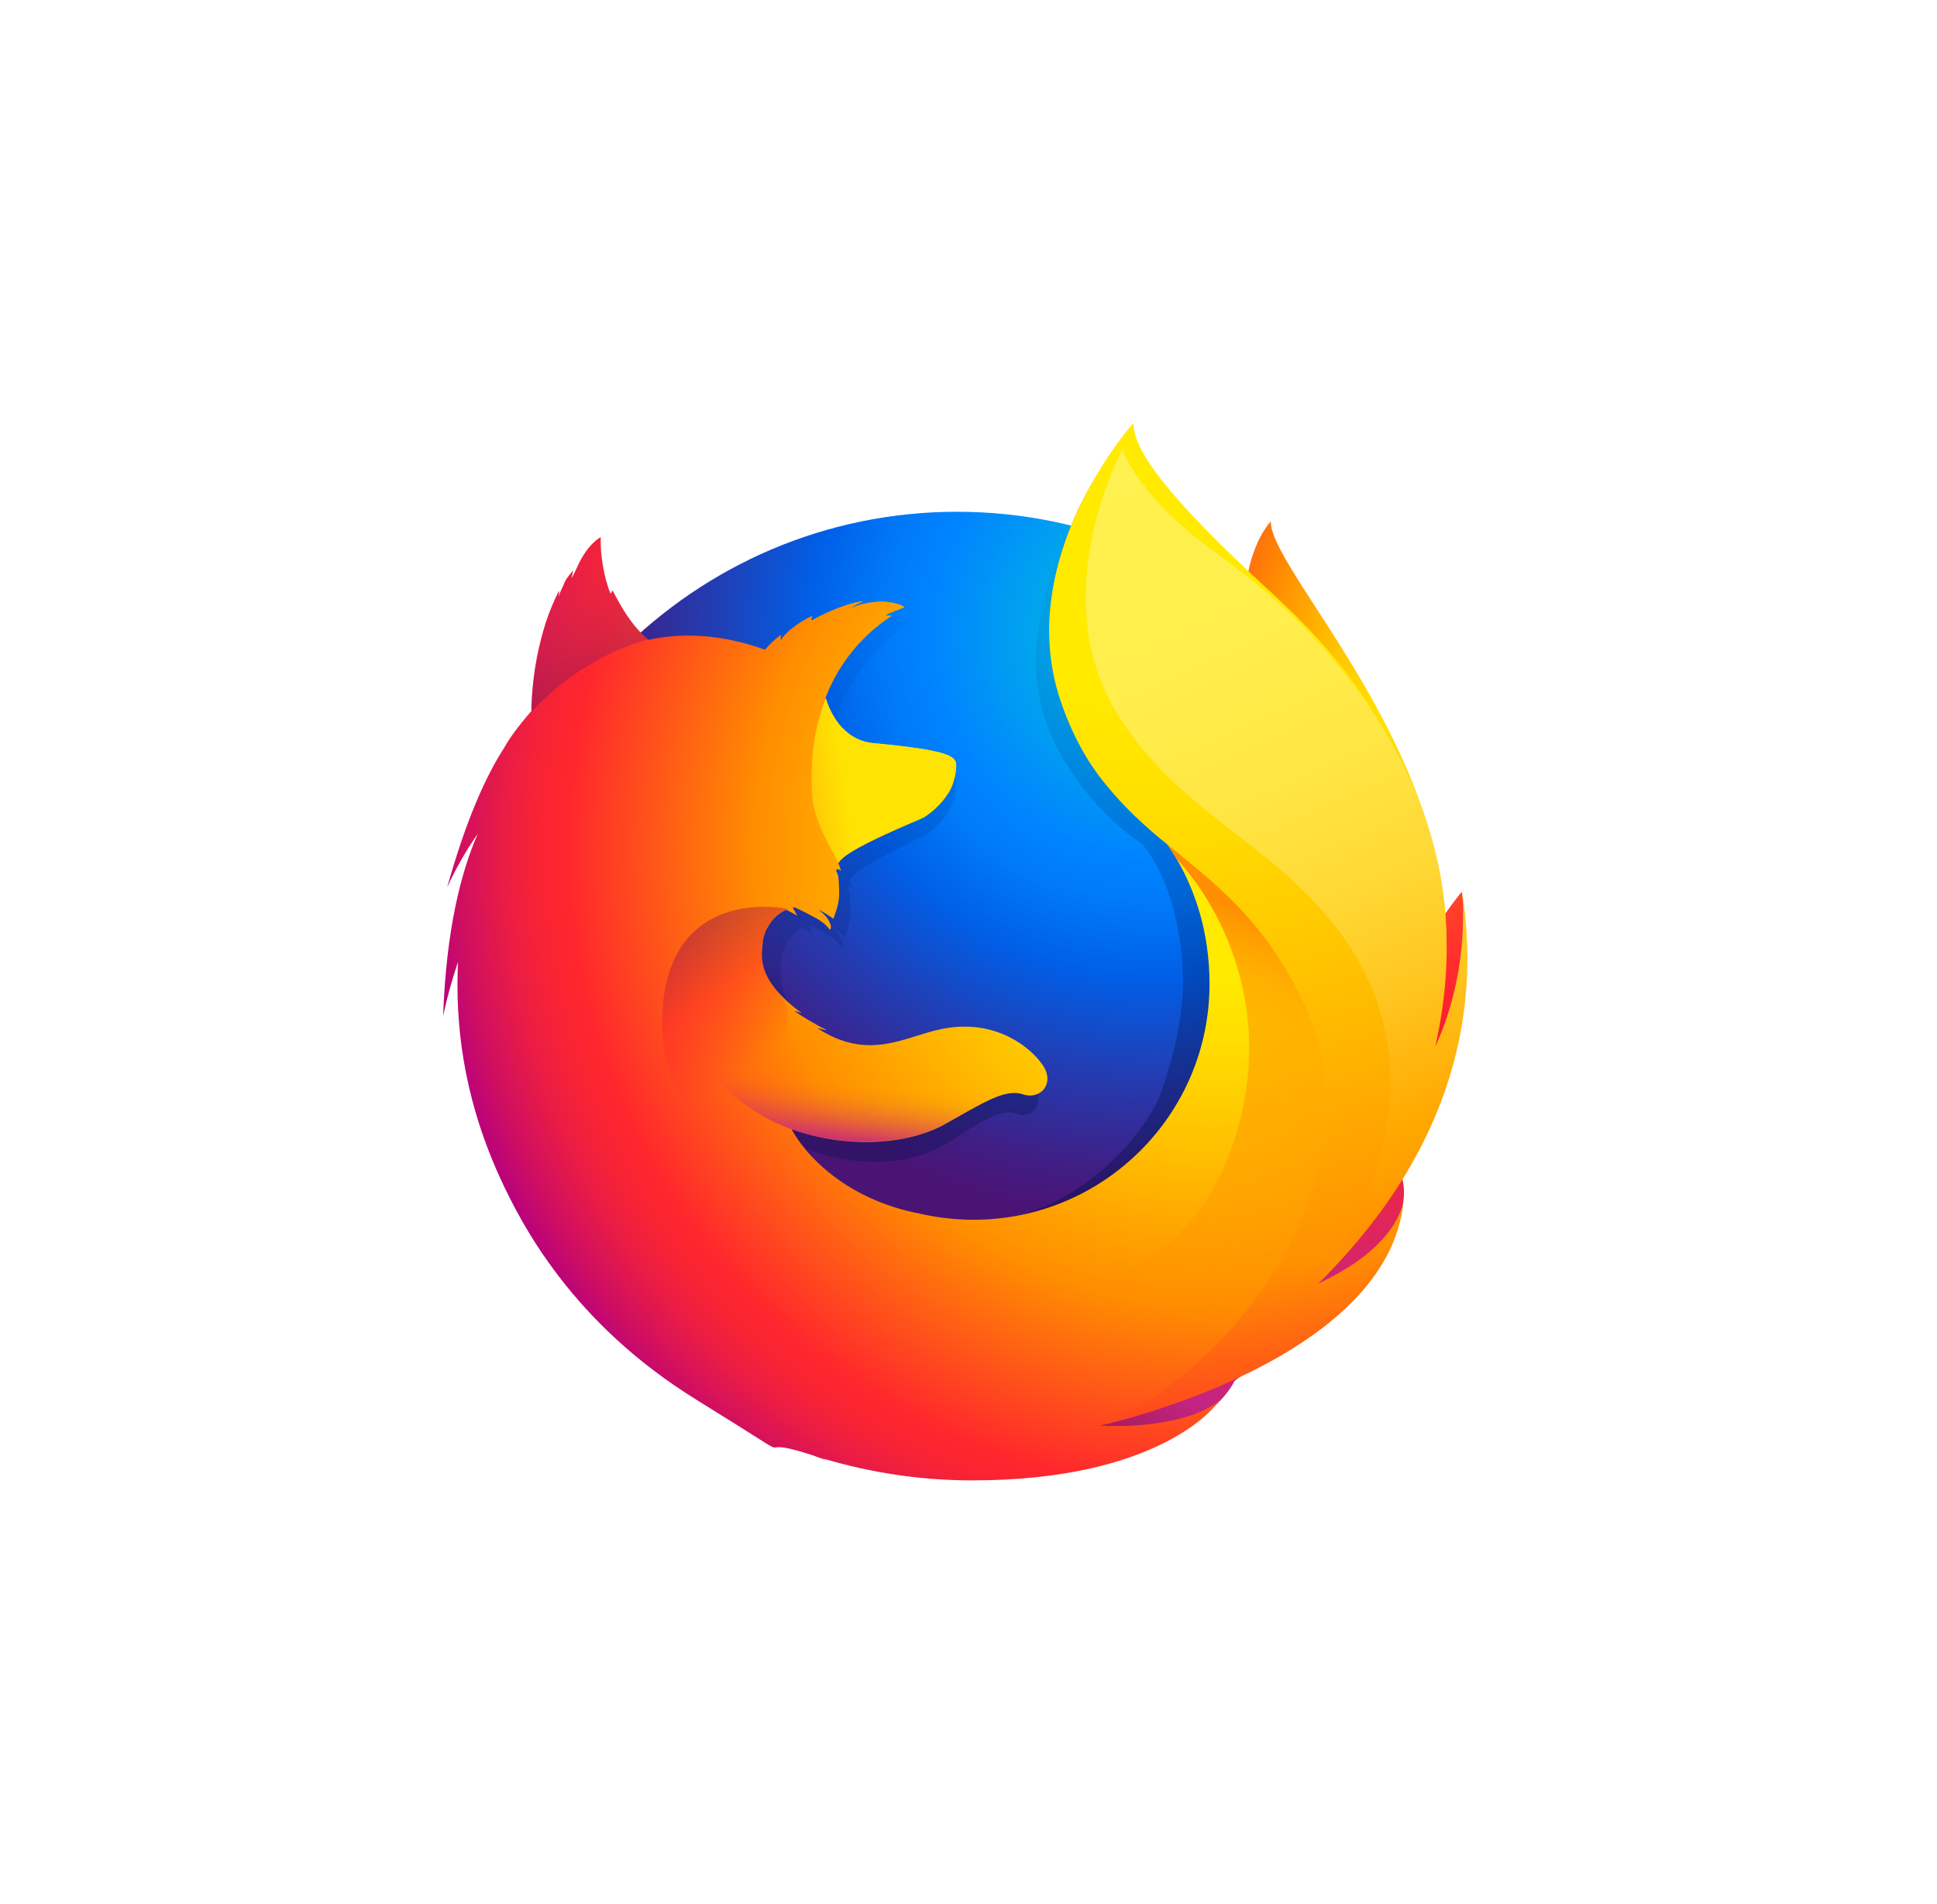
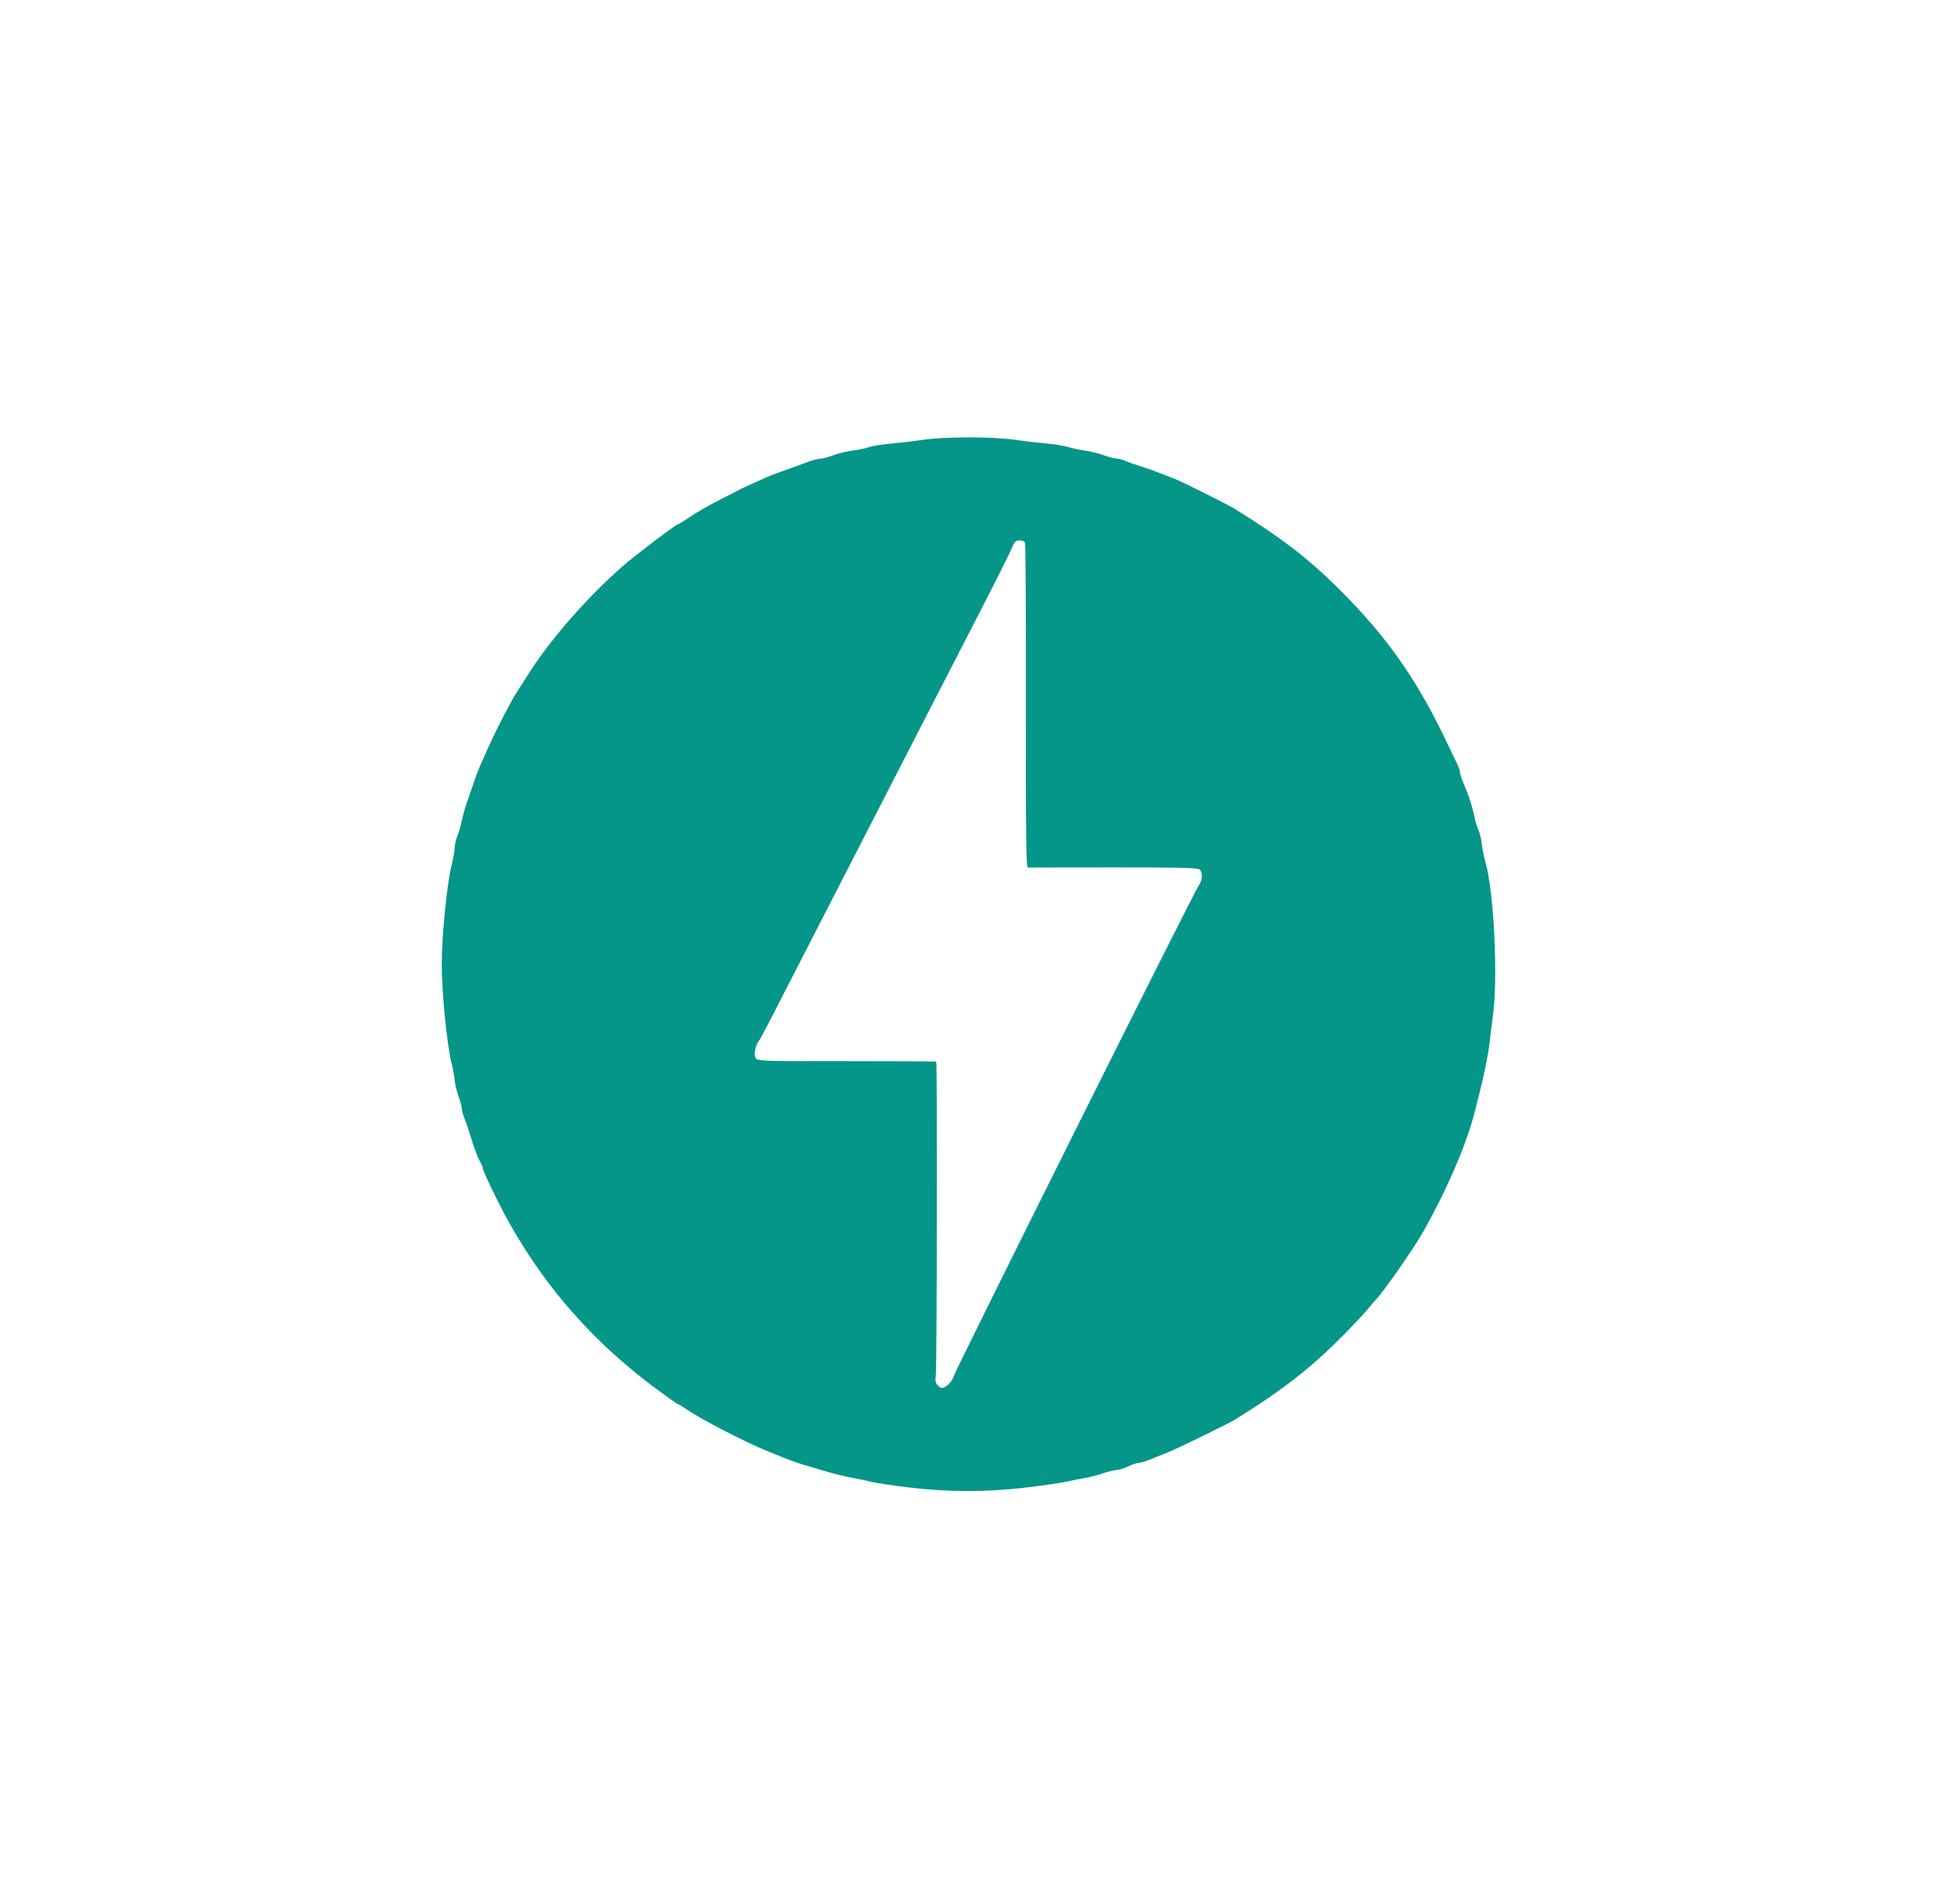
<svg xmlns="http://www.w3.org/2000/svg" width="57" height="56" viewBox="0 0 57 56" fill="none">
-   <path d="M37.394 15.339C36.637 16.22 36.284 18.206 37.052 20.216C37.819 22.228 38.997 21.791 39.73 23.842C40.699 26.548 40.247 30.185 40.247 30.185C40.247 30.185 41.411 33.556 42.222 29.975C44.016 23.251 37.394 16.996 37.394 15.339Z" fill="url(#paint0_radial_179_814)" />
-   <path d="M28.155 43.262C35.908 43.262 42.189 36.945 42.189 29.159C42.189 21.373 35.908 15.057 28.162 15.057C20.416 15.057 14.136 21.372 14.136 29.159C14.121 36.954 20.409 43.262 28.155 43.262Z" fill="url(#paint1_radial_179_814)" />
-   <path d="M38.671 37.854C38.367 38.069 38.048 38.26 37.718 38.428C38.157 37.787 38.561 37.122 38.929 36.437C39.229 36.105 39.502 35.784 39.726 35.436C39.834 35.265 39.956 35.055 40.087 34.809C40.874 33.389 41.743 31.092 41.768 28.733V28.727C41.768 28.668 41.77 28.61 41.768 28.553C41.772 27.961 41.711 27.369 41.587 26.791C41.593 26.836 41.599 26.881 41.604 26.927C41.597 26.892 41.591 26.856 41.584 26.821C41.596 26.886 41.604 26.948 41.615 27.01C41.775 28.376 41.661 29.71 41.087 30.692C41.078 30.706 41.068 30.72 41.059 30.734C41.358 29.241 41.457 27.591 41.125 25.94C41.125 25.94 40.992 25.138 40.006 22.701C39.439 21.298 38.431 20.149 37.54 19.311C36.76 18.346 36.05 17.697 35.66 17.286C34.843 16.427 34.501 15.783 34.361 15.362C34.24 15.301 32.681 13.787 32.557 13.73C31.876 14.785 29.737 18.083 30.755 21.166C31.217 22.562 32.383 24.012 33.603 24.826C33.657 24.887 34.329 25.617 34.649 27.266C34.979 28.968 34.805 30.296 34.126 32.261C33.327 33.985 31.278 35.689 29.36 35.863C25.261 36.235 23.759 33.804 23.759 33.804C25.224 34.39 26.843 34.267 27.829 33.659C28.823 33.046 29.423 32.59 29.909 32.77C30.39 32.948 30.773 32.429 30.43 31.891C29.887 31.057 28.9 30.626 27.92 30.799C26.926 30.961 26.016 31.747 24.713 30.985C24.628 30.937 24.546 30.883 24.469 30.825C24.383 30.768 24.748 30.911 24.663 30.847C24.41 30.709 23.962 30.408 23.845 30.302C23.826 30.284 24.042 30.37 24.022 30.353C22.805 29.351 22.957 28.673 22.995 28.247C23.025 27.907 23.246 27.472 23.619 27.295C23.798 27.393 23.911 27.469 23.911 27.469C23.911 27.469 23.833 27.312 23.792 27.229C23.807 27.223 23.82 27.225 23.835 27.219C23.982 27.29 24.308 27.474 24.48 27.587C24.704 27.745 24.776 27.885 24.776 27.885C24.776 27.885 24.834 27.853 24.79 27.716C24.774 27.659 24.707 27.48 24.485 27.299L24.498 27.301C24.631 27.377 24.757 27.463 24.873 27.561C24.936 27.334 25.049 27.096 25.024 26.672C25.009 26.374 25.015 26.297 24.963 26.181C24.916 26.082 24.989 26.044 25.071 26.146C25.056 26.066 25.033 25.987 25.001 25.913V25.905C25.103 25.55 27.158 24.625 27.308 24.517C27.553 24.343 27.759 24.12 27.912 23.86C28.026 23.677 28.112 23.421 28.133 23.034C28.145 22.755 28.015 22.568 25.936 22.35C25.367 22.295 25.034 21.883 24.844 21.503C24.809 21.421 24.774 21.347 24.739 21.272C24.706 21.186 24.678 21.097 24.659 21.006C24.999 20.03 25.569 19.205 26.409 18.581C26.454 18.538 26.226 18.591 26.272 18.55C26.326 18.502 26.673 18.362 26.739 18.329C26.82 18.291 26.396 18.112 26.02 18.156C25.639 18.198 25.557 18.245 25.354 18.331C25.439 18.246 25.708 18.137 25.645 18.137C25.233 18.2 24.723 18.439 24.285 18.709C24.283 18.663 24.294 18.616 24.311 18.572C24.108 18.658 23.607 19.008 23.462 19.304C23.468 19.247 23.471 19.19 23.471 19.133C23.316 19.263 23.176 19.409 23.053 19.57L23.046 19.577C21.865 19.101 20.825 19.07 19.946 19.284C19.753 19.091 19.659 19.231 19.221 18.27C19.192 18.211 19.244 18.327 19.221 18.27C19.149 18.083 19.265 18.518 19.221 18.27C18.485 18.851 17.516 19.509 17.052 19.973C17.046 19.992 17.594 19.818 17.052 19.973C16.862 20.027 16.875 20.14 16.846 21.16C16.838 21.237 16.844 21.323 16.838 21.393C16.467 21.867 16.214 22.267 16.118 22.475C15.637 23.303 15.108 24.593 14.596 26.634C14.822 26.081 15.094 25.547 15.411 25.04C14.984 26.124 14.572 27.825 14.491 30.445C14.594 29.904 14.726 29.369 14.886 28.843C14.786 31.018 15.161 33.187 15.985 35.201C16.28 35.922 16.768 37.017 17.598 38.218C20.207 40.963 23.887 42.673 27.963 42.673C32.224 42.673 36.045 40.811 38.671 37.854Z" fill="url(#paint2_linear_179_814)" />
-   <path d="M35.522 39.849C40.672 39.252 42.951 33.946 40.024 33.841C37.379 33.757 33.083 40.131 35.522 39.849Z" fill="url(#paint3_radial_179_814)" />
-   <path d="M40.395 32.758C43.938 30.696 43.014 26.241 43.014 26.241C43.014 26.241 41.647 27.829 40.718 30.361C39.8 32.869 38.265 34.002 40.395 32.758Z" fill="url(#paint4_radial_179_814)" />
-   <path d="M29.147 42.485C34.086 44.061 38.332 40.169 35.715 38.87C33.335 37.698 26.803 41.739 29.147 42.485Z" fill="url(#paint5_radial_179_814)" />
-   <path d="M40.763 34.649C40.883 34.479 41.045 33.936 41.19 33.693C42.062 32.285 42.068 31.163 42.068 31.138C42.595 28.506 42.547 27.432 42.222 25.445C41.961 23.845 40.821 21.553 39.834 20.45C38.815 19.313 39.533 19.683 38.547 18.853C37.683 17.894 36.845 16.946 36.389 16.565C33.091 13.808 33.166 13.222 33.229 13.122C33.218 13.134 33.202 13.152 33.182 13.175C33.142 13.019 33.115 12.889 33.115 12.889C33.115 12.889 31.312 14.692 30.934 17.694C30.685 19.655 31.42 21.699 32.482 23.007C33.036 23.683 33.661 24.298 34.348 24.84V24.839C35.151 25.992 35.593 27.415 35.593 28.946C35.593 32.78 32.484 35.888 28.649 35.888C28.126 35.888 27.605 35.829 27.096 35.714C25.285 35.369 24.241 34.456 23.719 33.836C23.421 33.481 23.294 33.223 23.294 33.223C24.916 33.804 26.709 33.681 27.798 33.08C28.897 32.47 29.562 32.019 30.101 32.197C30.633 32.374 31.056 31.86 30.676 31.326C30.304 30.793 29.335 30.03 27.898 30.242C26.798 30.403 25.79 31.183 24.349 30.426C24.256 30.378 24.166 30.325 24.079 30.267C23.984 30.211 24.387 30.352 24.294 30.289C24.013 30.153 23.516 29.855 23.388 29.75C23.366 29.732 23.605 29.818 23.584 29.801C22.236 28.806 22.404 28.135 22.447 27.713C22.48 27.375 22.726 26.944 23.138 26.769C23.337 26.867 23.461 26.942 23.461 26.942C23.461 26.942 23.376 26.787 23.329 26.703C23.345 26.698 23.361 26.699 23.376 26.693C23.54 26.763 23.901 26.947 24.09 27.058C24.337 27.215 24.416 27.355 24.416 27.355C24.416 27.355 24.482 27.323 24.434 27.187C24.416 27.131 24.342 26.953 24.096 26.773L24.111 26.775C24.257 26.849 24.396 26.936 24.526 27.034C24.595 26.808 24.719 26.573 24.692 26.152C24.676 25.857 24.684 25.78 24.625 25.666C24.573 25.568 24.654 25.53 24.745 25.631C24.729 25.55 24.704 25.473 24.668 25.399L24.669 25.391C24.782 25.039 27.058 24.123 27.223 24.015C27.49 23.847 27.718 23.625 27.892 23.363C28.019 23.182 28.114 22.929 28.137 22.545C28.145 22.371 28.092 22.235 27.489 22.104C27.126 22.025 26.567 21.949 25.705 21.867C25.075 21.812 24.707 21.402 24.497 21.026C24.459 20.944 24.419 20.871 24.38 20.798C24.343 20.711 24.312 20.624 24.291 20.533C24.669 19.545 25.347 18.704 26.231 18.127C26.282 18.086 26.028 18.137 26.079 18.096C26.137 18.048 26.523 17.909 26.596 17.877C26.685 17.839 26.215 17.661 25.801 17.704C25.379 17.747 25.29 17.792 25.063 17.878C25.157 17.795 25.455 17.685 25.385 17.687C24.929 17.75 24.364 17.986 23.88 18.255C23.879 18.209 23.889 18.162 23.909 18.119C23.684 18.206 23.131 18.552 22.97 18.846C22.977 18.79 22.98 18.733 22.979 18.676C22.809 18.803 22.654 18.948 22.517 19.109L22.508 19.116C21.201 18.644 20.051 18.613 19.076 18.825C18.863 18.634 18.521 18.343 18.036 17.39C18.003 17.333 17.985 17.509 17.96 17.452C17.772 17.015 17.658 16.299 17.677 15.806C17.677 15.806 17.287 15.983 16.965 16.726C16.905 16.858 16.867 16.933 16.829 17.006C16.812 17.028 16.869 16.762 16.86 16.777C16.805 16.872 16.659 17.005 16.596 17.175C16.552 17.303 16.491 17.374 16.451 17.532L16.442 17.547C16.439 17.5 16.454 17.354 16.444 17.384C16.293 17.69 16.163 18.005 16.055 18.328C15.881 18.9 15.68 19.675 15.648 20.686C15.64 20.762 15.646 20.849 15.64 20.917C15.23 21.386 14.949 21.784 14.844 21.99C14.311 22.808 13.725 24.088 13.157 26.112C13.409 25.559 13.712 25.029 14.059 24.531C13.588 25.605 13.132 27.292 13.04 29.891C13.154 29.354 13.301 28.823 13.478 28.303C13.396 30.036 13.598 32.184 14.694 34.608C15.344 36.034 16.841 38.928 20.499 41.187C24.158 43.446 21.744 42.114 23.883 42.807C24.041 42.864 24.201 42.922 24.365 42.975C24.315 42.955 24.266 42.933 24.216 42.911C25.64 43.338 27.117 43.556 28.605 43.556C34.143 43.56 35.777 41.336 35.777 41.336C35.777 41.336 35.771 41.341 35.761 41.348C35.838 41.275 35.914 41.197 35.987 41.118C35.113 41.944 33.119 41.998 32.373 41.94C33.644 41.566 34.481 41.25 36.108 40.626C36.298 40.556 36.494 40.476 36.693 40.385C36.715 40.376 36.736 40.365 36.757 40.356C36.796 40.337 36.836 40.321 36.875 40.3C37.669 39.926 38.414 39.46 39.097 38.909C40.732 37.603 41.087 36.331 41.274 35.492C41.248 35.572 41.168 35.759 41.111 35.882C40.69 36.782 39.756 37.336 38.742 37.809C39.224 37.176 39.672 36.517 40.082 35.835C40.412 35.508 40.516 34.994 40.763 34.649Z" fill="url(#paint6_radial_179_814)" />
-   <path d="M38.773 37.771C39.439 37.036 40.038 36.196 40.491 35.242C41.658 32.789 43.461 28.709 42.041 24.45C40.918 21.084 39.377 19.243 37.42 17.444C34.241 14.524 33.353 13.22 33.353 12.444C33.353 12.444 29.683 16.537 31.274 20.803C32.865 25.07 36.126 24.915 38.282 29.368C40.82 34.609 36.228 40.328 32.431 41.929C32.663 41.878 40.871 40.02 41.303 35.325C41.295 35.411 41.109 36.709 38.773 37.771Z" fill="url(#paint7_radial_179_814)" />
-   <path d="M28.139 22.542C28.152 22.264 28.007 22.079 25.715 21.864C24.771 21.776 24.41 20.905 24.301 20.537C23.965 21.409 23.828 22.323 23.902 23.43C23.953 24.155 24.44 24.932 24.672 25.389C24.672 25.389 24.723 25.322 24.748 25.297C25.186 24.841 27.023 24.146 27.195 24.047C27.383 23.927 28.108 23.398 28.139 22.542Z" fill="url(#paint8_linear_179_814)" />
-   <path d="M18.045 17.391C18.011 17.334 17.994 17.51 17.969 17.453C17.781 17.016 17.667 16.309 17.693 15.808C17.693 15.808 17.303 15.984 16.981 16.727C16.922 16.86 16.884 16.934 16.846 17.007C16.828 17.029 16.885 16.763 16.876 16.778C16.821 16.873 16.675 17.006 16.612 17.169C16.559 17.304 16.507 17.375 16.466 17.542C16.454 17.587 16.477 17.342 16.467 17.372C15.718 18.822 15.575 21.012 15.653 20.92C17.249 19.216 19.078 18.812 19.078 18.812C18.885 18.667 18.461 18.253 18.045 17.391Z" fill="url(#paint9_linear_179_814)" />
-   <path d="M24.101 35.214C21.896 34.273 19.39 32.945 19.484 29.929C19.613 25.958 23.188 26.743 23.188 26.743C23.053 26.775 22.692 27.032 22.564 27.307C22.429 27.648 22.182 28.421 22.929 29.232C24.102 30.503 20.52 32.248 26.048 35.543C26.188 35.617 24.754 35.496 24.101 35.214Z" fill="url(#paint10_linear_179_814)" />
-   <path d="M23.318 33.234C24.881 33.777 26.701 33.682 27.793 33.08C28.523 32.674 29.458 32.023 30.035 32.183C29.537 31.986 29.159 31.894 28.704 31.872C28.627 31.872 28.535 31.871 28.45 31.862C28.283 31.862 28.117 31.871 27.952 31.89C27.67 31.916 27.359 32.093 27.075 32.065C27.061 32.064 27.35 31.945 27.326 31.951C27.176 31.982 27.012 31.989 26.84 32.011C26.73 32.023 26.635 32.037 26.527 32.042C23.271 32.318 20.52 30.277 20.52 30.277C20.285 31.064 21.567 32.625 23.318 33.234Z" fill="url(#paint11_linear_179_814)" />
-   <path d="M38.767 37.791C42.06 34.558 43.727 30.628 43.022 26.218C43.022 26.218 43.303 28.478 42.236 30.791C42.748 28.534 42.808 25.729 41.447 22.824C39.629 18.946 36.64 16.907 35.498 16.055C33.769 14.764 33.052 13.452 33.039 13.181C32.522 14.239 30.96 17.866 32.871 20.99C34.662 23.917 37.483 24.786 39.457 27.47C43.096 32.417 38.767 37.791 38.767 37.791Z" fill="url(#paint12_linear_179_814)" />
-   <path d="M38.295 29.378C37.144 27.001 35.708 25.964 34.349 24.839C34.507 25.059 34.547 25.138 34.634 25.282C35.831 26.556 37.594 29.666 36.313 33.569C33.902 40.917 24.263 37.457 23.252 36.485C23.661 40.737 30.777 42.772 35.411 40.015C38.048 37.518 40.181 33.275 38.295 29.378Z" fill="url(#paint13_linear_179_814)" />
-   <defs>
-     <radialGradient id="paint0_radial_179_814" cx="0" cy="0" r="1" gradientUnits="userSpaceOnUse" gradientTransform="translate(41.759 20.2245) rotate(2.55508) scale(10.873 15.9831)">
-       <stop offset="0.045" stop-color="#FFEA00" />
-       <stop offset="0.12" stop-color="#FFDE00" />
-       <stop offset="0.254" stop-color="#FFBF00" />
-       <stop offset="0.429" stop-color="#FF8E00" />
-       <stop offset="0.769" stop-color="#FF272D" />
-       <stop offset="0.872" stop-color="#E0255A" />
-       <stop offset="0.953" stop-color="#CC2477" />
-       <stop offset="1" stop-color="#C42482" />
-     </radialGradient>
-     <radialGradient id="paint1_radial_179_814" cx="0" cy="0" r="1" gradientUnits="userSpaceOnUse" gradientTransform="translate(34.0053 18.5504) scale(30.6446 30.6474)">
-       <stop stop-color="#00CCDA" />
-       <stop offset="0.22" stop-color="#0083FF" />
-       <stop offset="0.261" stop-color="#007AF9" />
-       <stop offset="0.33" stop-color="#0060E8" />
-       <stop offset="0.333" stop-color="#005FE7" />
-       <stop offset="0.438" stop-color="#2639AD" />
-       <stop offset="0.522" stop-color="#401E84" />
-       <stop offset="0.566" stop-color="#4A1475" />
-     </radialGradient>
-     <linearGradient id="paint2_linear_179_814" x1="30.133" y1="35.5" x2="24.08" y2="15.7" gradientUnits="userSpaceOnUse">
-       <stop stop-color="#000F43" stop-opacity="0.4" />
-       <stop offset="0.485" stop-color="#001962" stop-opacity="0.173" />
-       <stop offset="1" stop-color="#002079" stop-opacity="0" />
-     </linearGradient>
-     <radialGradient id="paint3_radial_179_814" cx="0" cy="0" r="1" gradientUnits="userSpaceOnUse" gradientTransform="translate(38.5925 28.4392) rotate(5.67027) scale(10.3364 10.3373)">
-       <stop offset="0.003" stop-color="#FFEA00" />
-       <stop offset="0.497" stop-color="#FF272D" />
-       <stop offset="1" stop-color="#C42482" />
-     </radialGradient>
-     <radialGradient id="paint4_radial_179_814" cx="0" cy="0" r="1" gradientUnits="userSpaceOnUse" gradientTransform="translate(38.641 18.4827) rotate(5.67019) scale(17.2611 17.2625)">
-       <stop offset="0.003" stop-color="#FFE900" />
-       <stop offset="0.157" stop-color="#FFAF0E" />
-       <stop offset="0.316" stop-color="#FF7A1B" />
-       <stop offset="0.472" stop-color="#FF4E26" />
-       <stop offset="0.621" stop-color="#FF2C2E" />
-       <stop offset="0.762" stop-color="#FF1434" />
-       <stop offset="0.892" stop-color="#FF0538" />
-       <stop offset="1" stop-color="#FF0039" />
-     </radialGradient>
-     <radialGradient id="paint5_radial_179_814" cx="0" cy="0" r="1" gradientUnits="userSpaceOnUse" gradientTransform="translate(39.4898 34.6482) rotate(5.67019) scale(15.8388 15.8401)">
-       <stop offset="0.003" stop-color="#FF272D" />
-       <stop offset="0.497" stop-color="#C42482" />
-       <stop offset="0.986" stop-color="#620700" />
-     </radialGradient>
-     <radialGradient id="paint6_radial_179_814" cx="0" cy="0" r="1" gradientUnits="userSpaceOnUse" gradientTransform="translate(35.6516 24.9033) scale(24.7299 24.7322)">
-       <stop offset="0.156" stop-color="#FFEA00" />
-       <stop offset="0.231" stop-color="#FFDE00" />
-       <stop offset="0.365" stop-color="#FFBF00" />
-       <stop offset="0.541" stop-color="#FF8E00" />
-       <stop offset="0.763" stop-color="#FF272D" />
-       <stop offset="0.796" stop-color="#F92433" />
-       <stop offset="0.841" stop-color="#E91C45" />
-       <stop offset="0.893" stop-color="#CF0E62" />
-       <stop offset="0.935" stop-color="#B5007F" />
-     </radialGradient>
-     <radialGradient id="paint7_radial_179_814" cx="0" cy="0" r="1" gradientUnits="userSpaceOnUse" gradientTransform="translate(33.791 12.4845) scale(29.2016 29.2043)">
-       <stop offset="0.279" stop-color="#FFEA00" />
-       <stop offset="0.402" stop-color="#FFDD00" />
-       <stop offset="0.63" stop-color="#FFBA00" />
-       <stop offset="0.856" stop-color="#FF9100" />
-       <stop offset="0.933" stop-color="#FF6711" />
-       <stop offset="0.994" stop-color="#FF4A1D" />
-     </radialGradient>
-     <linearGradient id="paint8_linear_179_814" x1="13.619" y1="24.619" x2="24.856" y2="22.913" gradientUnits="userSpaceOnUse">
-       <stop stop-color="#C42482" stop-opacity="0.5" />
-       <stop offset="0.474" stop-color="#FF272D" stop-opacity="0.5" />
-       <stop offset="0.486" stop-color="#FF2C2C" stop-opacity="0.513" />
-       <stop offset="0.675" stop-color="#FF7A1A" stop-opacity="0.72" />
-       <stop offset="0.829" stop-color="#FFB20D" stop-opacity="0.871" />
-       <stop offset="0.942" stop-color="#FFD605" stop-opacity="0.964" />
-       <stop offset="1" stop-color="#FFE302" />
-     </linearGradient>
-     <linearGradient id="paint9_linear_179_814" x1="17.568" y1="20.597" x2="16.292" y2="16.024" gradientUnits="userSpaceOnUse">
-       <stop stop-color="#891551" stop-opacity="0.6" />
-       <stop offset="1" stop-color="#C42482" stop-opacity="0" />
-     </linearGradient>
-     <linearGradient id="paint10_linear_179_814" x1="20.012" y1="27.276" x2="22.635" y2="30.936" gradientUnits="userSpaceOnUse">
-       <stop offset="0.005" stop-color="#891551" stop-opacity="0.5" />
-       <stop offset="0.484" stop-color="#FF272D" stop-opacity="0.5" />
-       <stop offset="1" stop-color="#FF272D" stop-opacity="0" />
-     </linearGradient>
-     <linearGradient id="paint11_linear_179_814" x1="25.022" y1="33.693" x2="25.26" y2="31.34" gradientUnits="userSpaceOnUse">
-       <stop stop-color="#C42482" />
-       <stop offset="0.083" stop-color="#C42482" stop-opacity="0.81" />
-       <stop offset="0.206" stop-color="#C42482" stop-opacity="0.565" />
-       <stop offset="0.328" stop-color="#C42482" stop-opacity="0.362" />
-       <stop offset="0.447" stop-color="#C42482" stop-opacity="0.204" />
-       <stop offset="0.562" stop-color="#C42482" stop-opacity="0.091" />
-       <stop offset="0.673" stop-color="#C42482" stop-opacity="0.023" />
-       <stop offset="0.773" stop-color="#C42482" stop-opacity="0" />
-     </linearGradient>
-     <linearGradient id="paint12_linear_179_814" x1="32.659" y1="13.586" x2="42.324" y2="35.197" gradientUnits="userSpaceOnUse">
-       <stop stop-color="#FFF14F" />
-       <stop offset="0.268" stop-color="#FFEE4C" />
-       <stop offset="0.452" stop-color="#FFE643" />
-       <stop offset="0.612" stop-color="#FFD834" />
-       <stop offset="0.757" stop-color="#FFC41E" />
-       <stop offset="0.892" stop-color="#FFAB02" />
-       <stop offset="0.902" stop-color="#FFA900" />
-       <stop offset="0.949" stop-color="#FFA000" />
-       <stop offset="1" stop-color="#FF9100" />
-     </linearGradient>
-     <linearGradient id="paint13_linear_179_814" x1="34.567" y1="26.015" x2="29.989" y2="38.307" gradientUnits="userSpaceOnUse">
-       <stop stop-color="#FF8E00" />
-       <stop offset="0.04" stop-color="#FF8E00" stop-opacity="0.858" />
-       <stop offset="0.084" stop-color="#FF8E00" stop-opacity="0.729" />
-       <stop offset="0.13" stop-color="#FF8E00" stop-opacity="0.628" />
-       <stop offset="0.178" stop-color="#FF8E00" stop-opacity="0.557" />
-       <stop offset="0.227" stop-color="#FF8E00" stop-opacity="0.514" />
-       <stop offset="0.282" stop-color="#FF8E00" stop-opacity="0.5" />
-       <stop offset="0.389" stop-color="#FF8E00" stop-opacity="0.478" />
-       <stop offset="0.524" stop-color="#FF8E00" stop-opacity="0.416" />
-       <stop offset="0.676" stop-color="#FF8E00" stop-opacity="0.314" />
-       <stop offset="0.838" stop-color="#FF8E00" stop-opacity="0.172" />
-       <stop offset="1" stop-color="#FF8E00" stop-opacity="0" />
-     </linearGradient>
-   </defs>
+   <path d="M26.758 43.765C26.297 43.71 25.814 43.639 25.684 43.607C25.494 43.562 25.302 43.522 25.109 43.486C24.889 43.444 24.671 43.393 24.454 43.333C23.451 43.046 23.379 43.022 22.622 42.713C21.926 42.43 20.643 41.767 20.204 41.466C20.084 41.383 19.972 41.316 19.955 41.316C19.938 41.316 19.657 41.118 19.33 40.877C17.255 39.343 15.697 37.48 14.571 35.186C14.377 34.791 14.219 34.442 14.219 34.409C14.219 34.377 14.184 34.287 14.142 34.211C14.054 34.054 13.929 33.716 13.828 33.367C13.784 33.218 13.734 33.072 13.676 32.928C13.629 32.817 13.591 32.681 13.591 32.627C13.591 32.572 13.544 32.393 13.486 32.229C13.429 32.065 13.382 31.873 13.382 31.8C13.382 31.729 13.337 31.481 13.281 31.25C13.145 30.679 13 29.2 13 28.371C13 27.544 13.145 26.065 13.281 25.494C13.337 25.263 13.382 25.01 13.382 24.933C13.382 24.855 13.417 24.703 13.46 24.594C13.503 24.486 13.559 24.291 13.585 24.162C13.611 24.032 13.672 23.809 13.721 23.665L13.864 23.247C13.969 22.934 14.066 22.67 14.113 22.567C14.139 22.509 14.243 22.274 14.344 22.044C14.508 21.673 14.859 20.972 15.064 20.606C15.139 20.472 15.167 20.427 15.572 19.795C16.213 18.791 17.31 17.543 18.33 16.653C18.69 16.339 19.891 15.428 19.945 15.428C19.96 15.428 20.073 15.36 20.198 15.277C20.524 15.059 20.844 14.873 21.261 14.665C21.41 14.591 21.559 14.514 21.705 14.434C21.774 14.395 21.904 14.335 22.569 14.037C22.716 13.972 22.874 13.913 23.329 13.754C23.429 13.719 23.63 13.645 23.774 13.591C23.919 13.537 24.089 13.493 24.153 13.493C24.215 13.493 24.38 13.449 24.518 13.396C24.656 13.342 24.907 13.28 25.076 13.259C25.244 13.24 25.468 13.193 25.573 13.155C25.678 13.12 25.963 13.073 26.208 13.053C26.527 13.024 26.846 12.986 27.163 12.94C27.813 12.845 29.229 12.845 29.873 12.94C30.177 12.984 30.482 13.02 30.788 13.048C31.019 13.067 31.313 13.115 31.443 13.155C31.573 13.193 31.797 13.242 31.941 13.259C32.084 13.279 32.327 13.338 32.479 13.393C32.631 13.448 32.804 13.493 32.864 13.493C32.923 13.493 33.046 13.526 33.136 13.568C33.227 13.608 33.419 13.676 33.564 13.719C33.708 13.762 33.954 13.848 34.114 13.912C34.271 13.975 34.483 14.058 34.584 14.096C34.771 14.166 36.149 14.855 36.336 14.972C37.857 15.919 38.64 16.539 39.692 17.624C40.96 18.934 41.802 20.181 42.659 22.017C42.72 22.147 42.812 22.339 42.865 22.443C42.917 22.548 42.961 22.671 42.961 22.716C42.961 22.762 43.004 22.9 43.058 23.023C43.204 23.358 43.329 23.738 43.388 24.029C43.417 24.172 43.471 24.349 43.507 24.422C43.544 24.494 43.588 24.679 43.605 24.83C43.622 24.981 43.672 25.229 43.715 25.379C43.962 26.233 44.084 28.75 43.935 29.863C43.891 30.193 43.841 30.593 43.824 30.751C43.795 31.021 43.652 31.72 43.53 32.189L43.404 32.686C43.167 33.643 42.58 35.007 41.864 36.269C41.581 36.769 40.629 38.124 40.449 38.282C40.433 38.296 40.353 38.391 40.271 38.491C40.19 38.592 39.929 38.875 39.693 39.119C38.651 40.193 37.811 40.857 36.336 41.772C36.161 41.881 34.678 42.605 34.401 42.717C34.257 42.775 34.017 42.872 33.867 42.932C33.719 42.992 33.553 43.042 33.501 43.043C33.449 43.044 33.312 43.09 33.197 43.146C33.081 43.202 32.935 43.248 32.87 43.249C32.805 43.25 32.617 43.295 32.451 43.35C32.286 43.406 32.056 43.465 31.94 43.483C31.825 43.501 31.578 43.55 31.391 43.592C31.204 43.634 30.638 43.715 30.135 43.773C29.013 43.903 27.879 43.901 26.758 43.765ZM27.897 40.741C27.969 40.684 28.044 40.572 28.064 40.493C28.108 40.318 35.143 26.227 35.276 26.05C35.388 25.901 35.398 25.662 35.296 25.578C35.242 25.533 34.568 25.519 32.77 25.521C31.421 25.524 30.287 25.525 30.25 25.524C30.195 25.522 30.184 24.622 30.189 20.765C30.193 18.149 30.181 15.984 30.162 15.954C30.143 15.923 30.069 15.899 29.997 15.899C29.896 15.899 29.849 15.943 29.787 16.094C29.669 16.377 29.345 17.018 27.765 20.082C27.437 20.718 27.11 21.354 26.783 21.991C26.503 22.538 26.062 23.397 25.803 23.9C25.108 25.25 24.414 26.602 23.721 27.954C22.527 30.285 22.382 30.563 22.331 30.624C22.231 30.744 22.177 31.021 22.233 31.125C22.284 31.22 22.386 31.224 24.907 31.22C26.349 31.219 27.538 31.226 27.55 31.237C27.584 31.271 27.571 40.263 27.537 40.477C27.515 40.618 27.53 40.693 27.594 40.757C27.705 40.869 27.736 40.868 27.897 40.741Z" fill="#049688" />
</svg>
